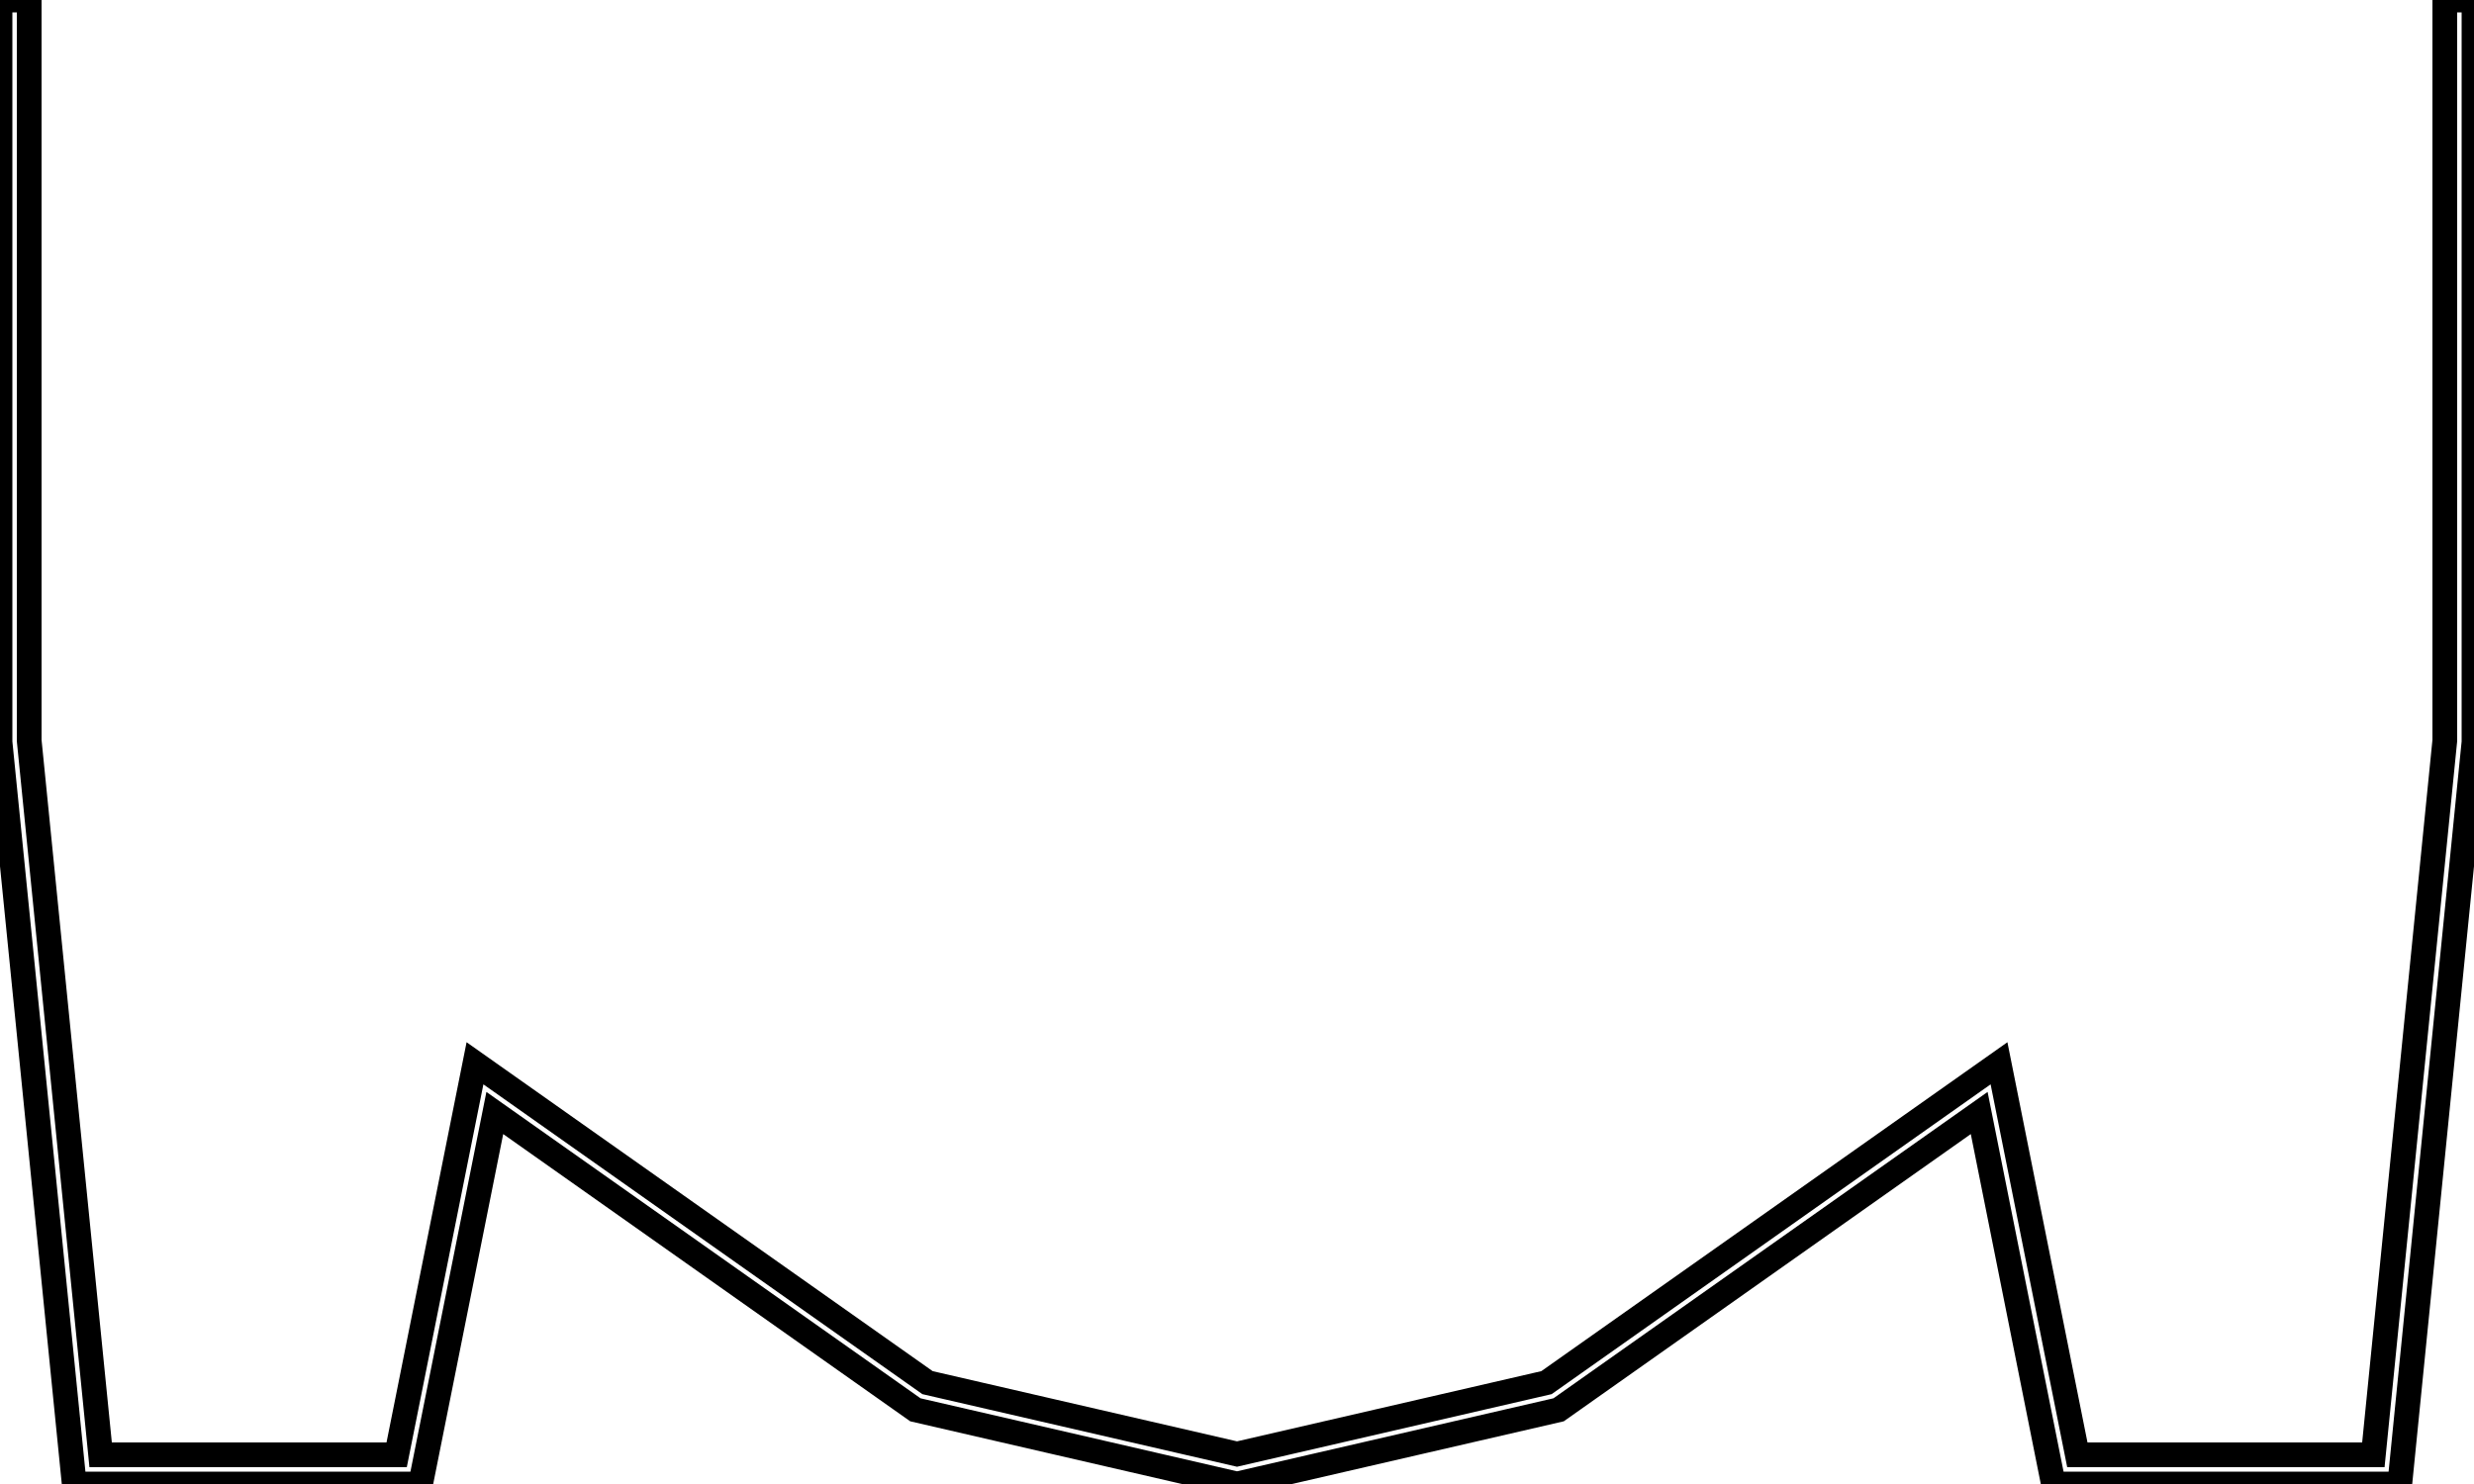
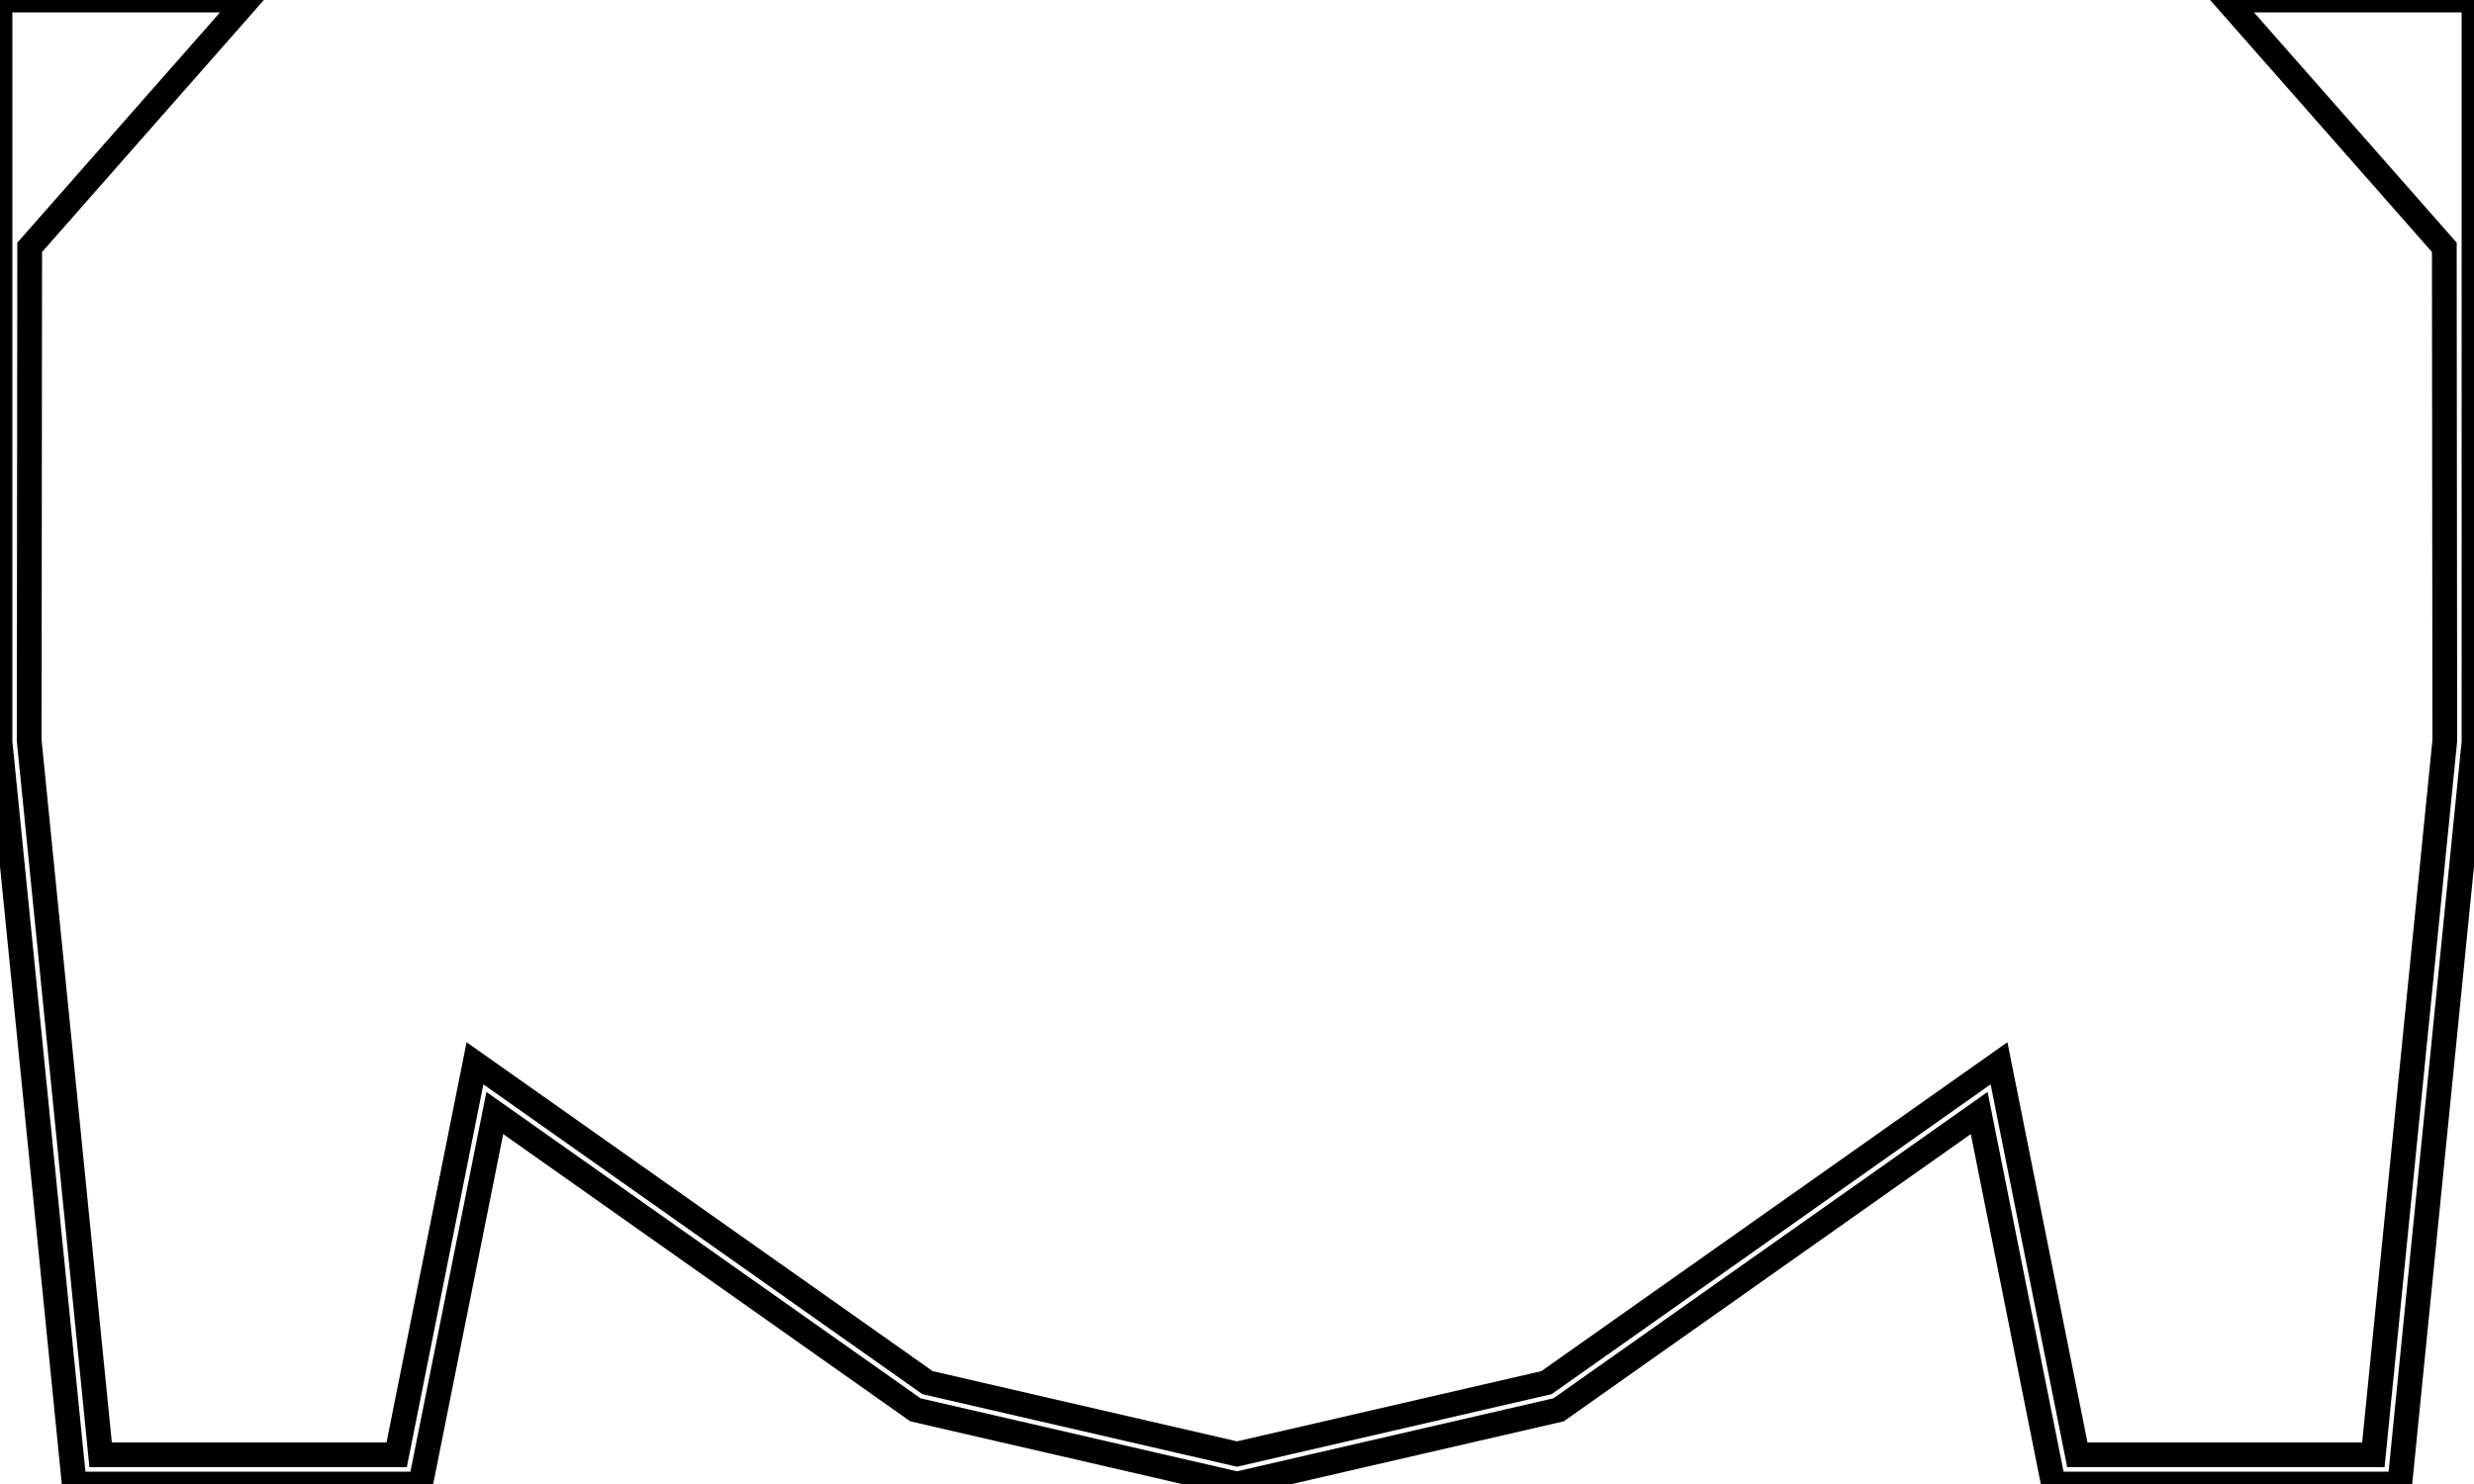
<svg xmlns="http://www.w3.org/2000/svg" xmlns:ns1="https://librecad.org" width="100mm" height="60mm" viewBox="0 0 100 60">
  <g ns1:layername="180" ns1:is_locked="false" ns1:is_construction="false" fill="none" stroke="black" stroke-width="1">
-     <path d="M98.82,0 L98.82,29.941 L95.932,58.82 L83.967,58.82 L80.801,42.99 L62.509,55.902 L50,58.789 L37.491,55.902 L19.199,42.99 L16.033,58.82 L4.068,58.82 L1.18,29.941 L1.18,0 L0,0 L0,30 L3,60 L17,60 L20,45 L37,57 L50,60 L63,57 L80,45 L83,60 L97,60 L100,30 L100,0 L98.82,0 Z " />
+     <path d="M62.509,55.902 L50,58.789 L37.491,55.902 L19.199,42.99 L16.033,58.82 L4.068,58.82 L1.18,29.941 L1.2,10 L10,0 L0,0 L0,30 L3,60 L17,60 L20,45 L37,57 L50,60 L63,57 L80,45 L83,60 L97,60 L100,30 L100,0 L90,0 L98.8,10 L98.82,29.941 L95.932,58.82 L83.967,58.82 L80.801,42.99 L62.509,55.902 Z " />
  </g>
</svg>
